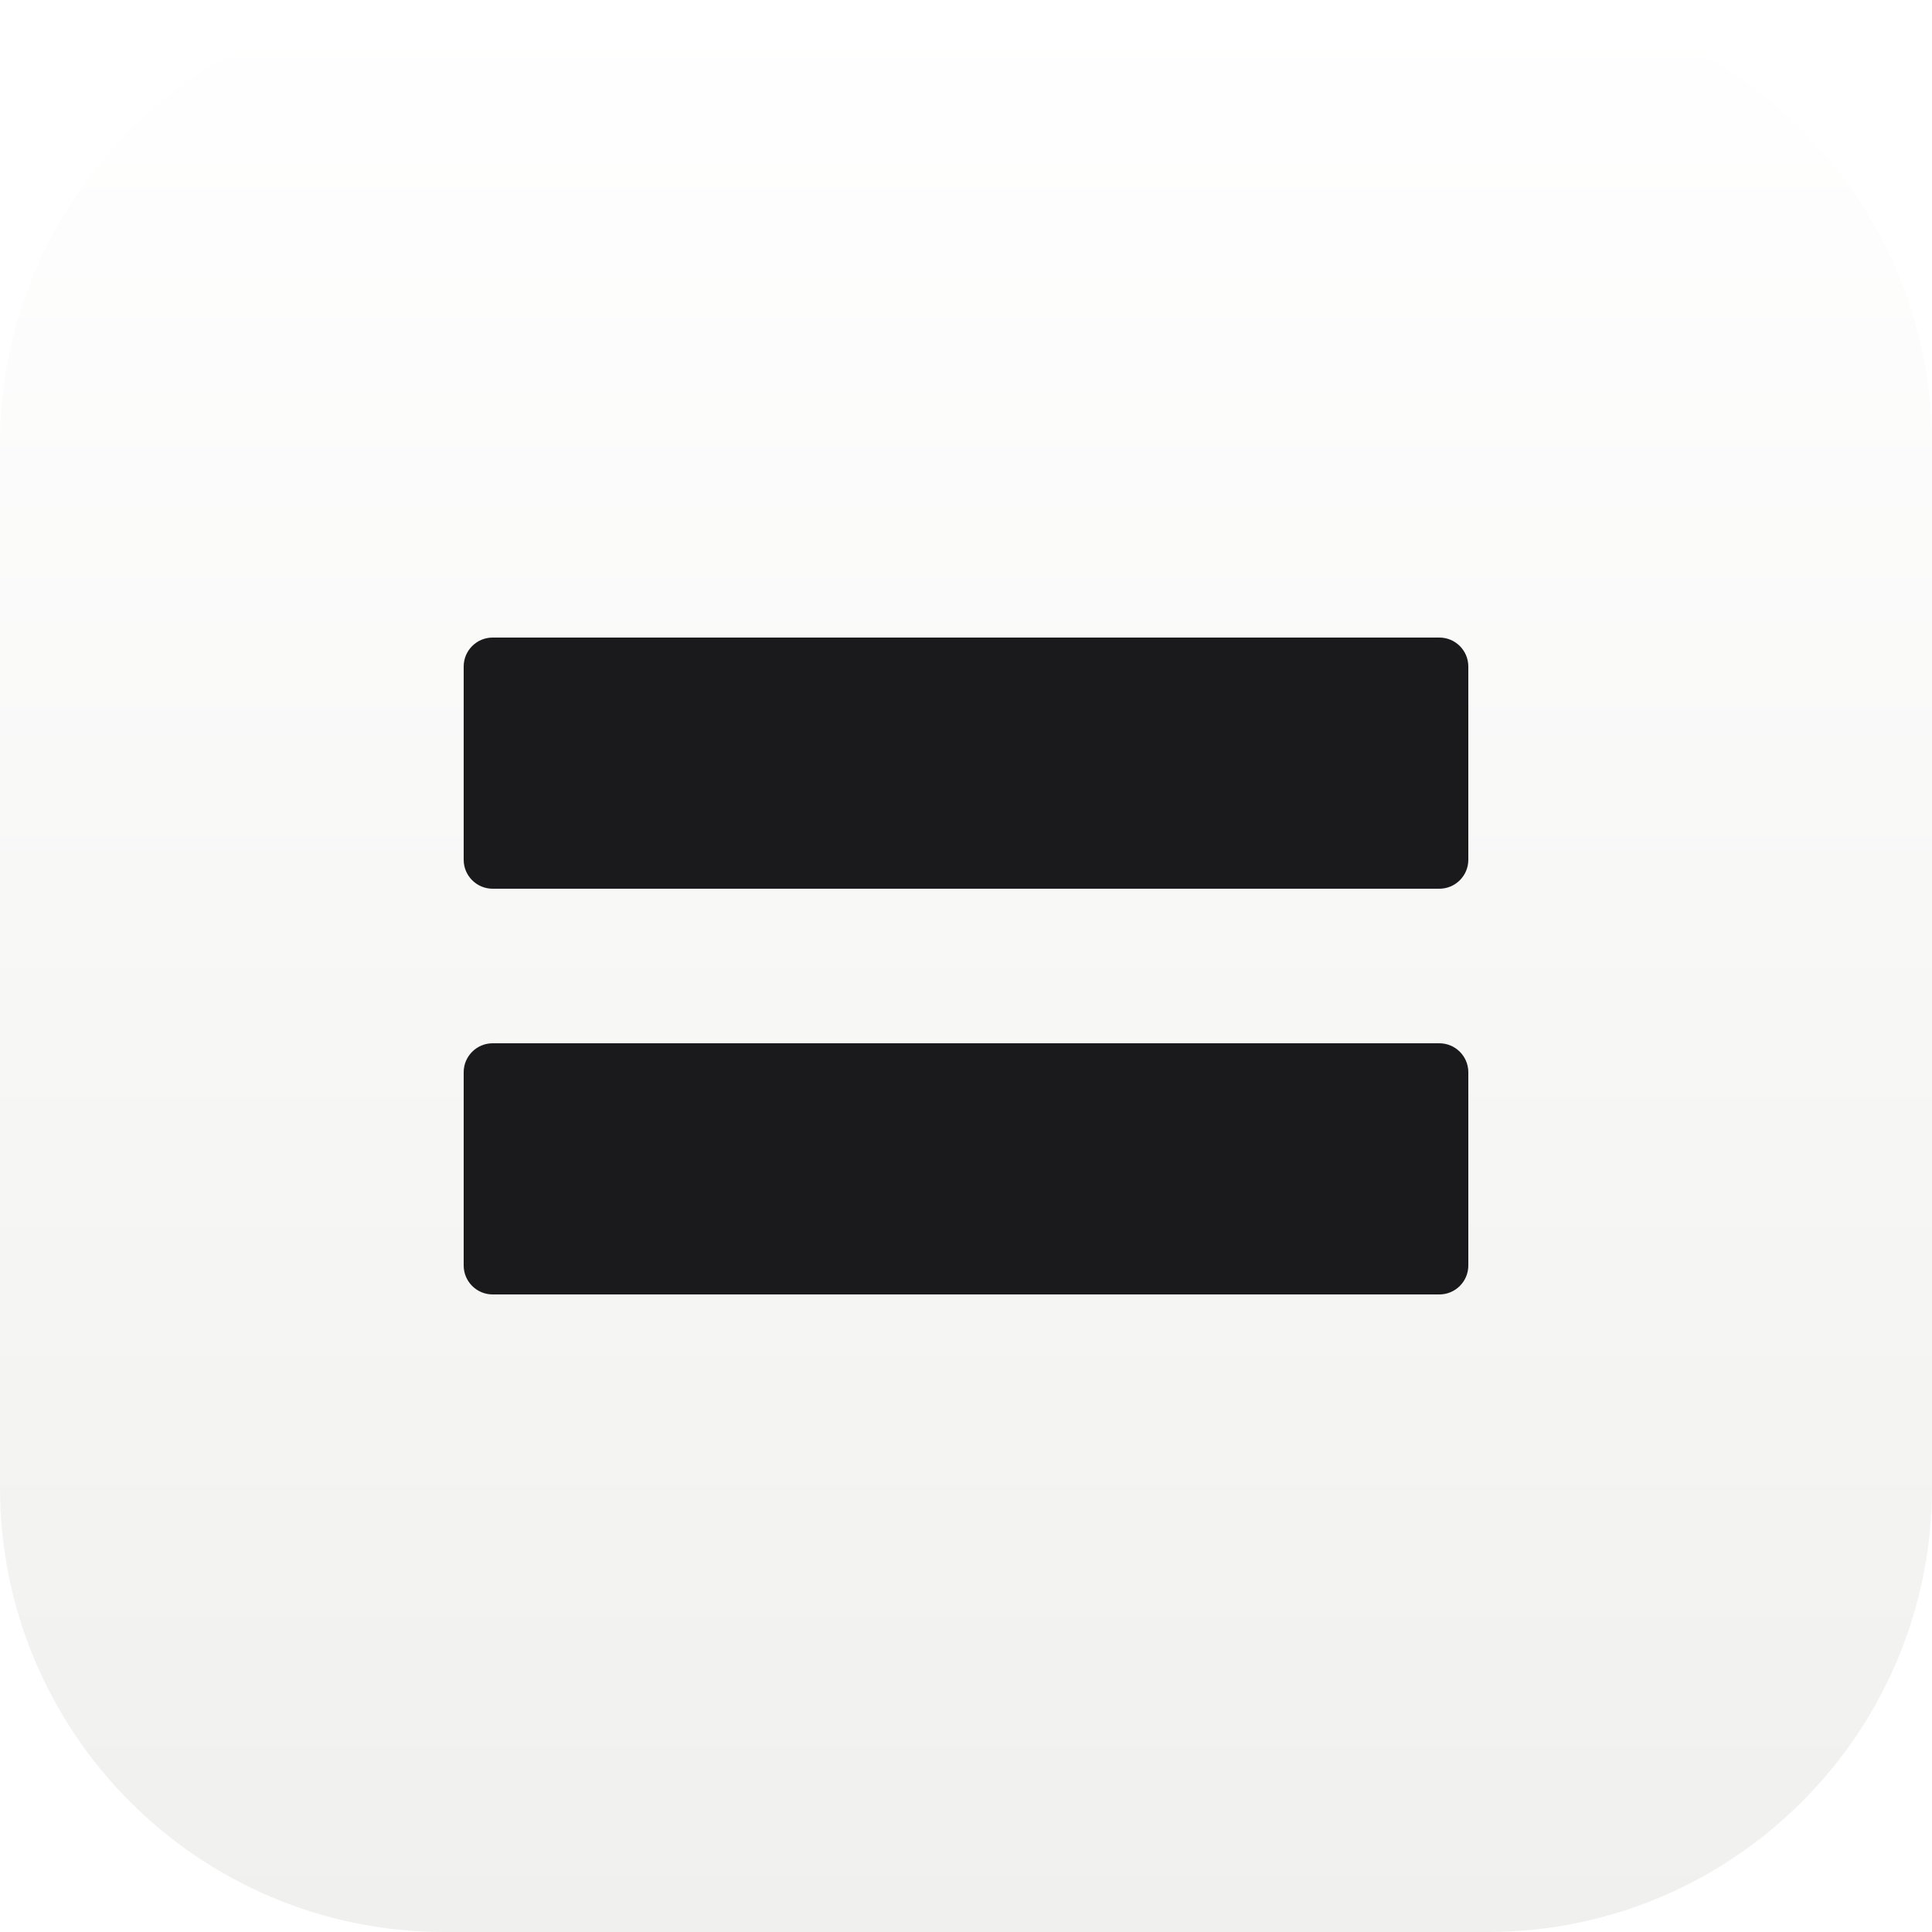
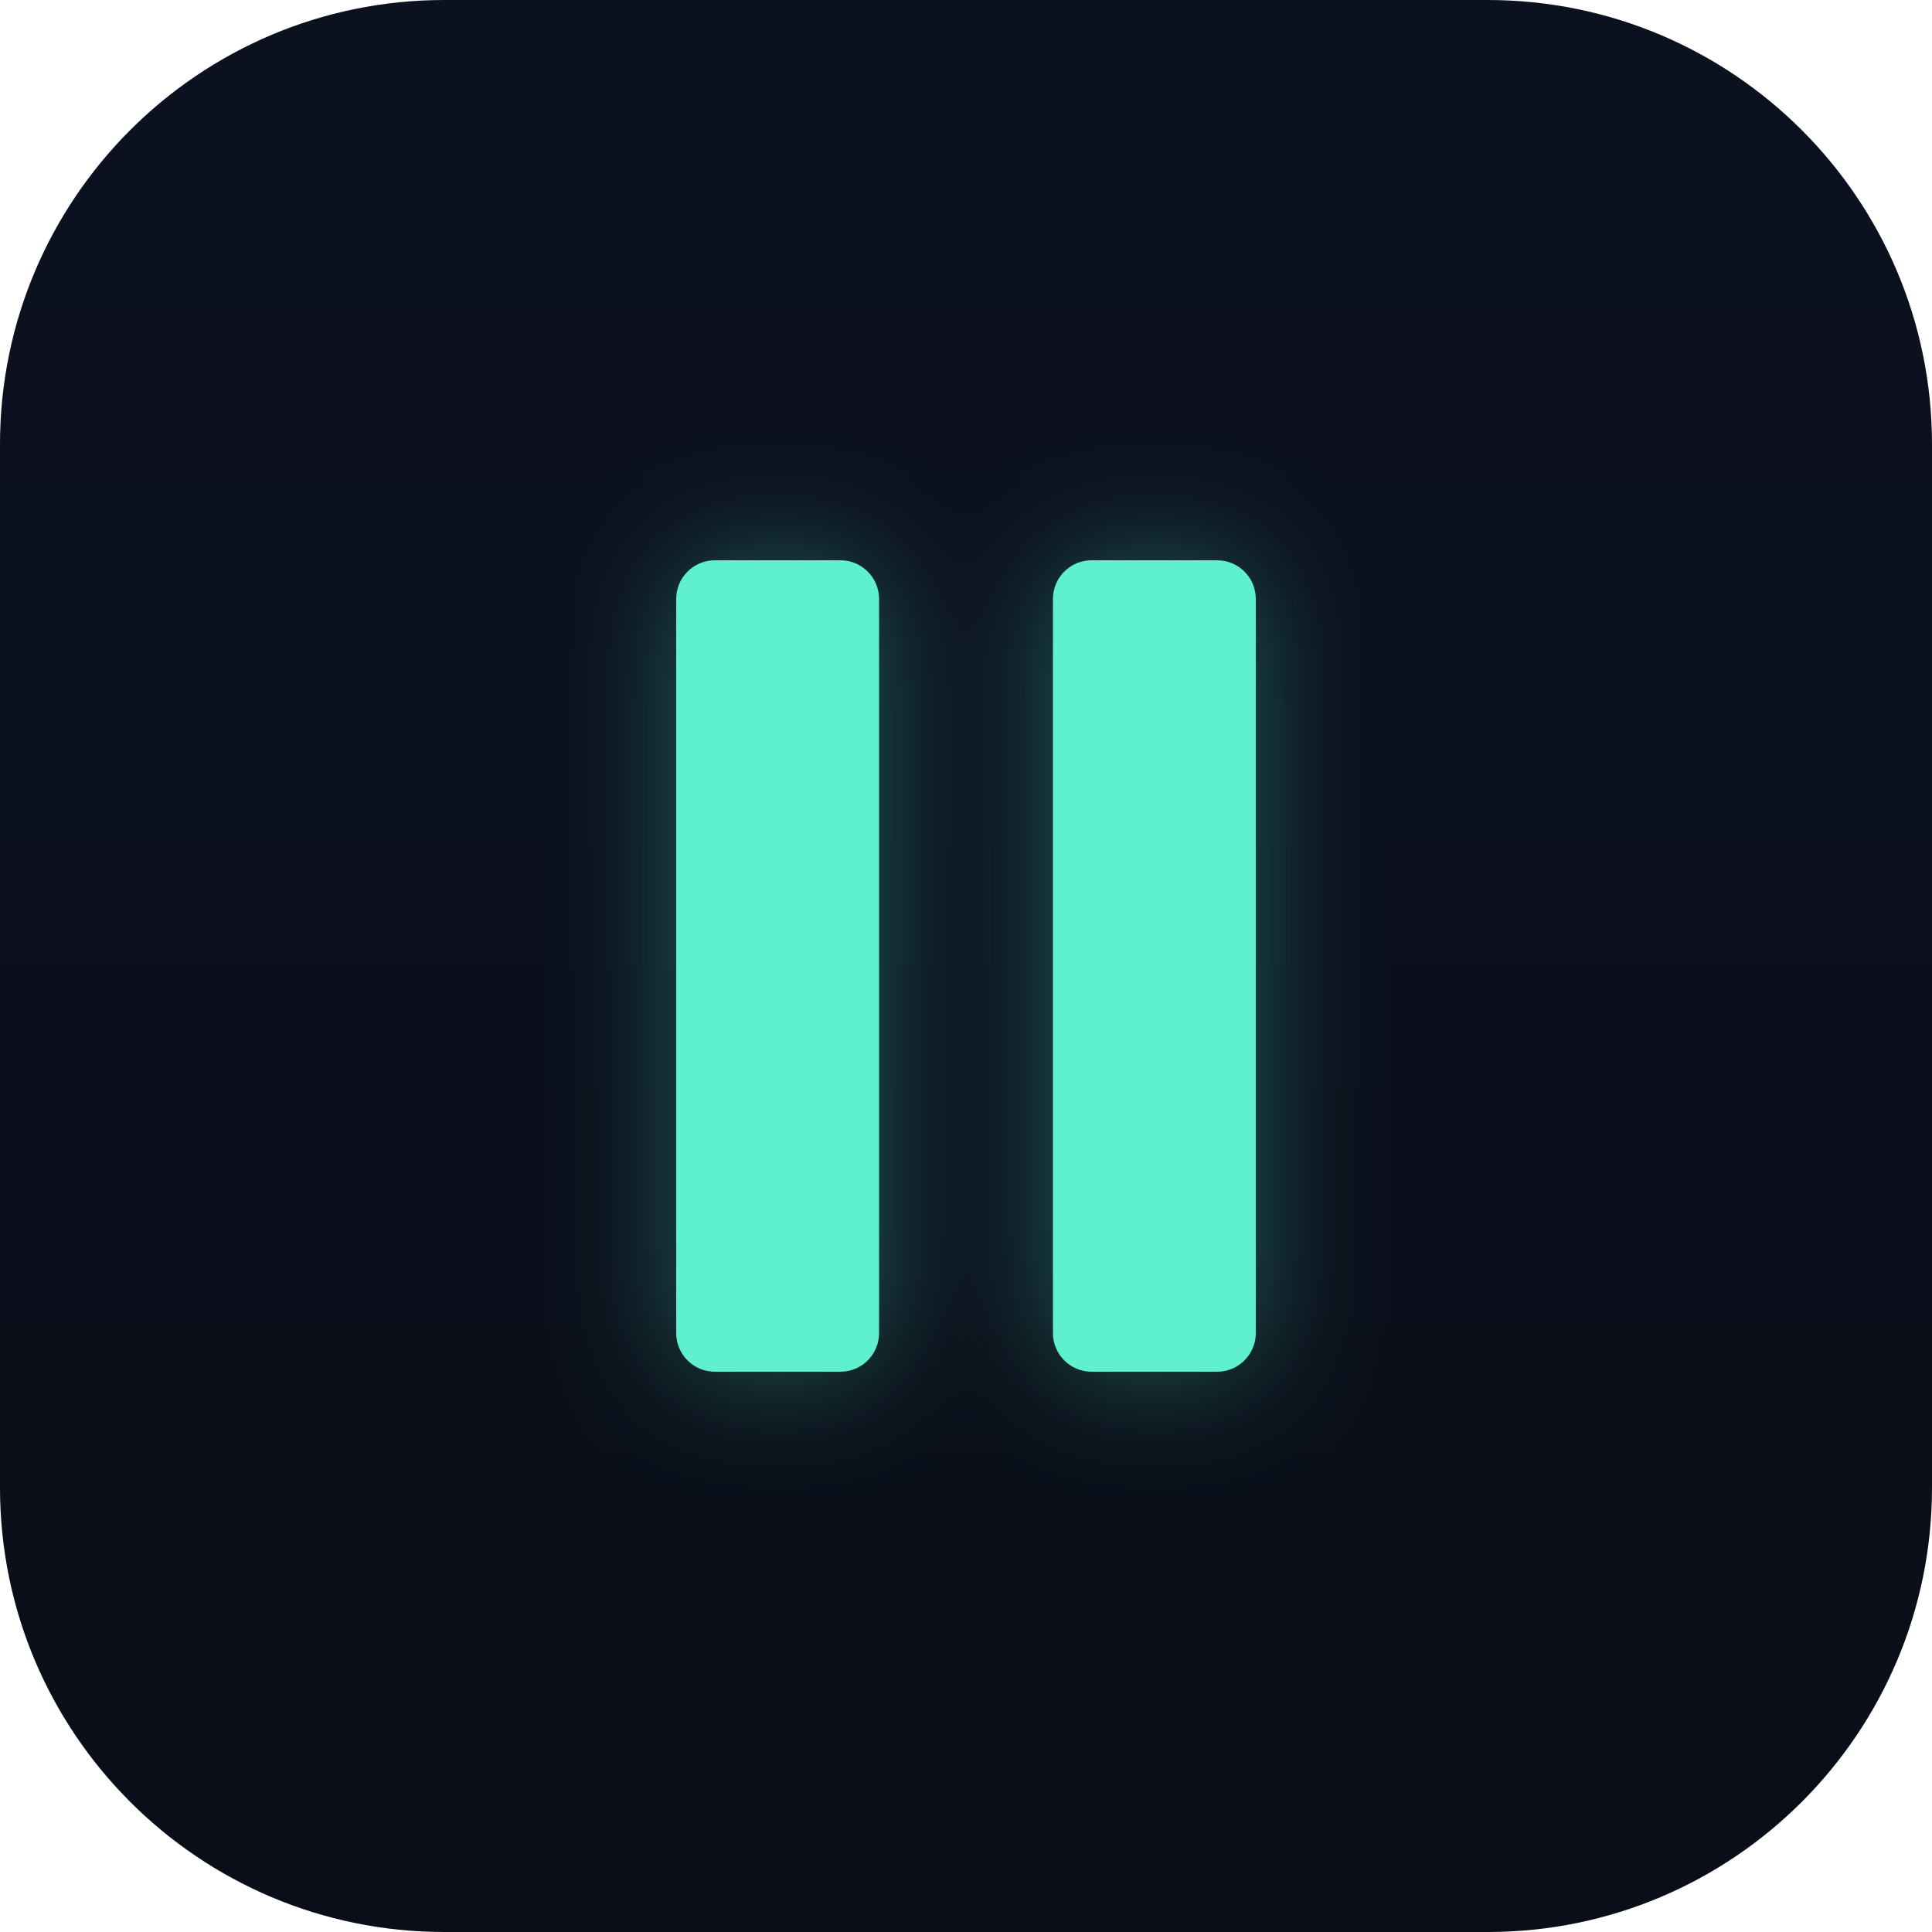
<svg xmlns="http://www.w3.org/2000/svg" width="100" height="100" viewBox="0 0 100 100" role="img" aria-label="ElevenMind">
  <defs>
    <linearGradient id="tile" x1="0" y1="0" x2="0" y2="1">
-       <stop offset="0%" stop-color="#ffffff" />
-       <stop offset="100%" stop-color="#f0f0ee" />
+       <stop offset="0%" stop-color="#0c1120" />
+       <stop offset="100%" stop-color="#0a0e18" />
    </linearGradient>
+     <filter id="glow" x="-60%" y="-60%" width="220%" height="220%">
+       <feGaussianBlur stdDeviation="3.2" />
+     </filter>
  </defs>
-   <rect width="100" height="100" rx="23" ry="23" fill="url(#tile)" />
-   <rect x="24" y="33" width="52" height="13" rx="1.5" fill="#1a1a1d" />
-   <rect x="24" y="54" width="52" height="13" rx="1.5" fill="#1a1a1d" />
+   <rect width="100" height="100" rx="23" fill="url(#tile)" />
+   <g fill="#43e8bf" opacity="0.35" filter="url(#glow)">
+     <rect x="35" y="29" width="10.5" height="42" rx="2" />
+     <rect x="54.5" y="29" width="10.5" height="42" rx="2" />
+   </g>
+   <g fill="#5ff0cd">
+     <rect x="35" y="29" width="10.5" height="42" rx="2" />
+     <rect x="54.5" y="29" width="10.5" height="42" rx="2" />
+   </g>
</svg>
